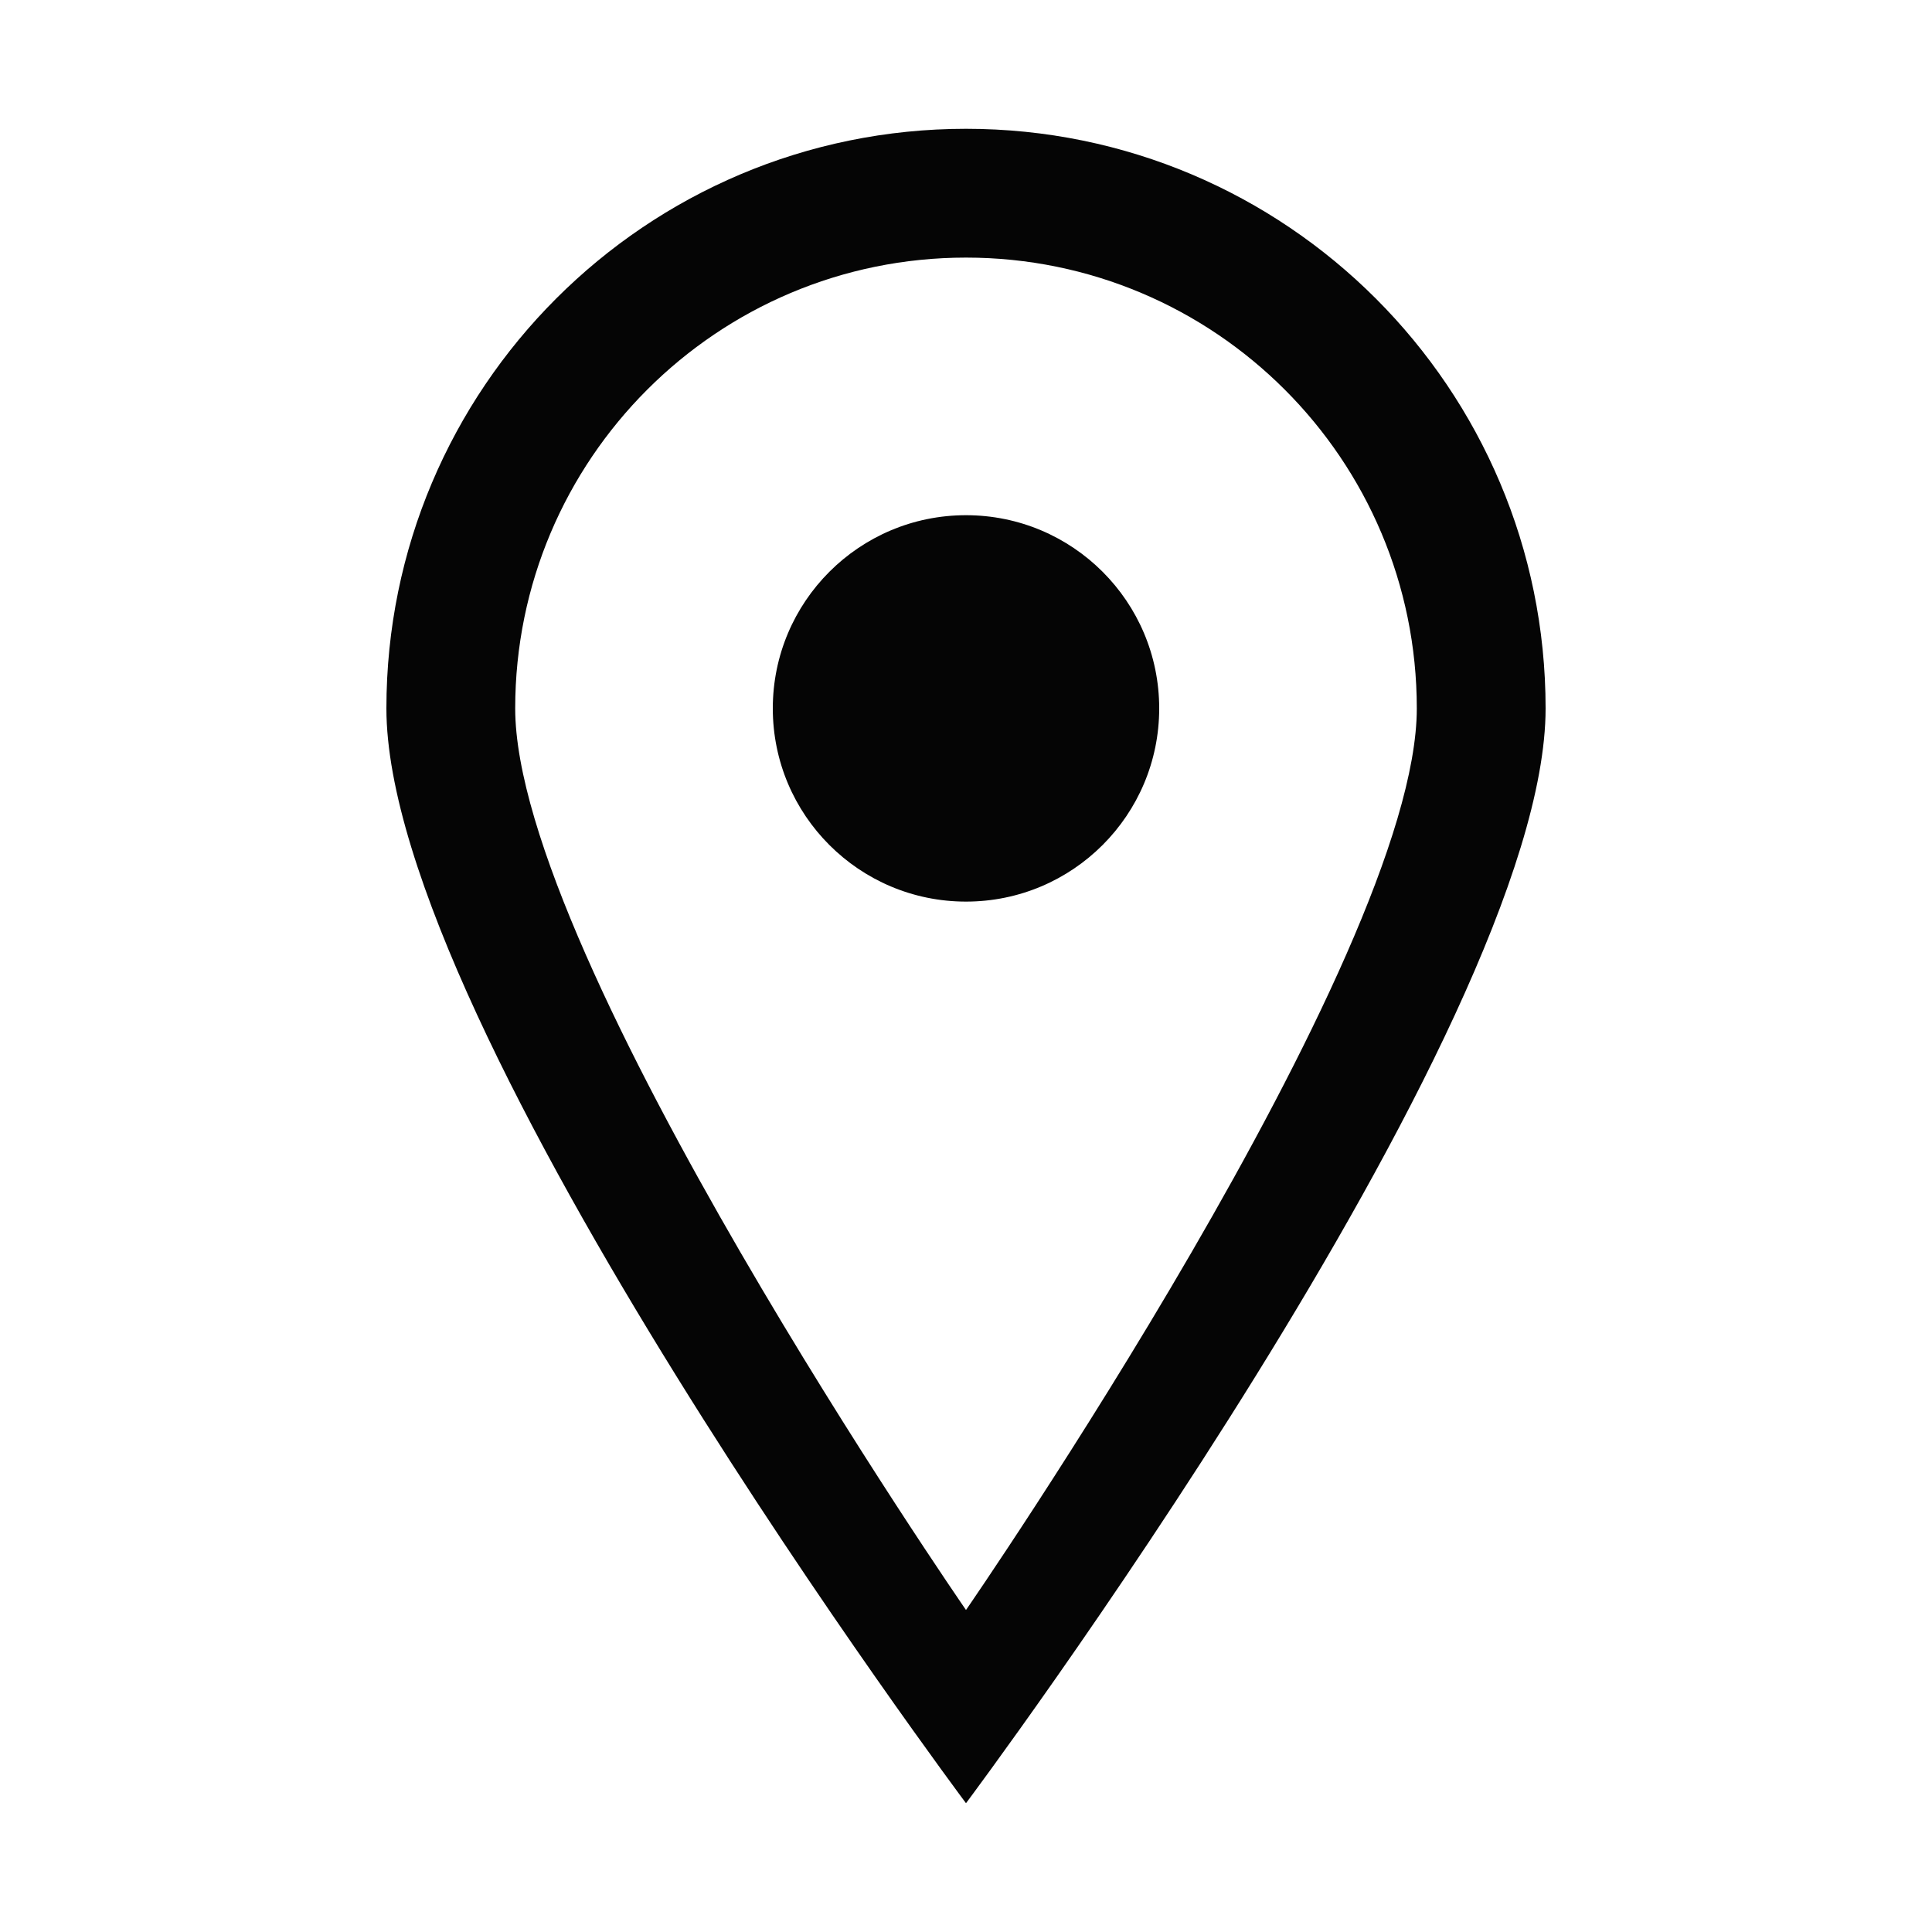
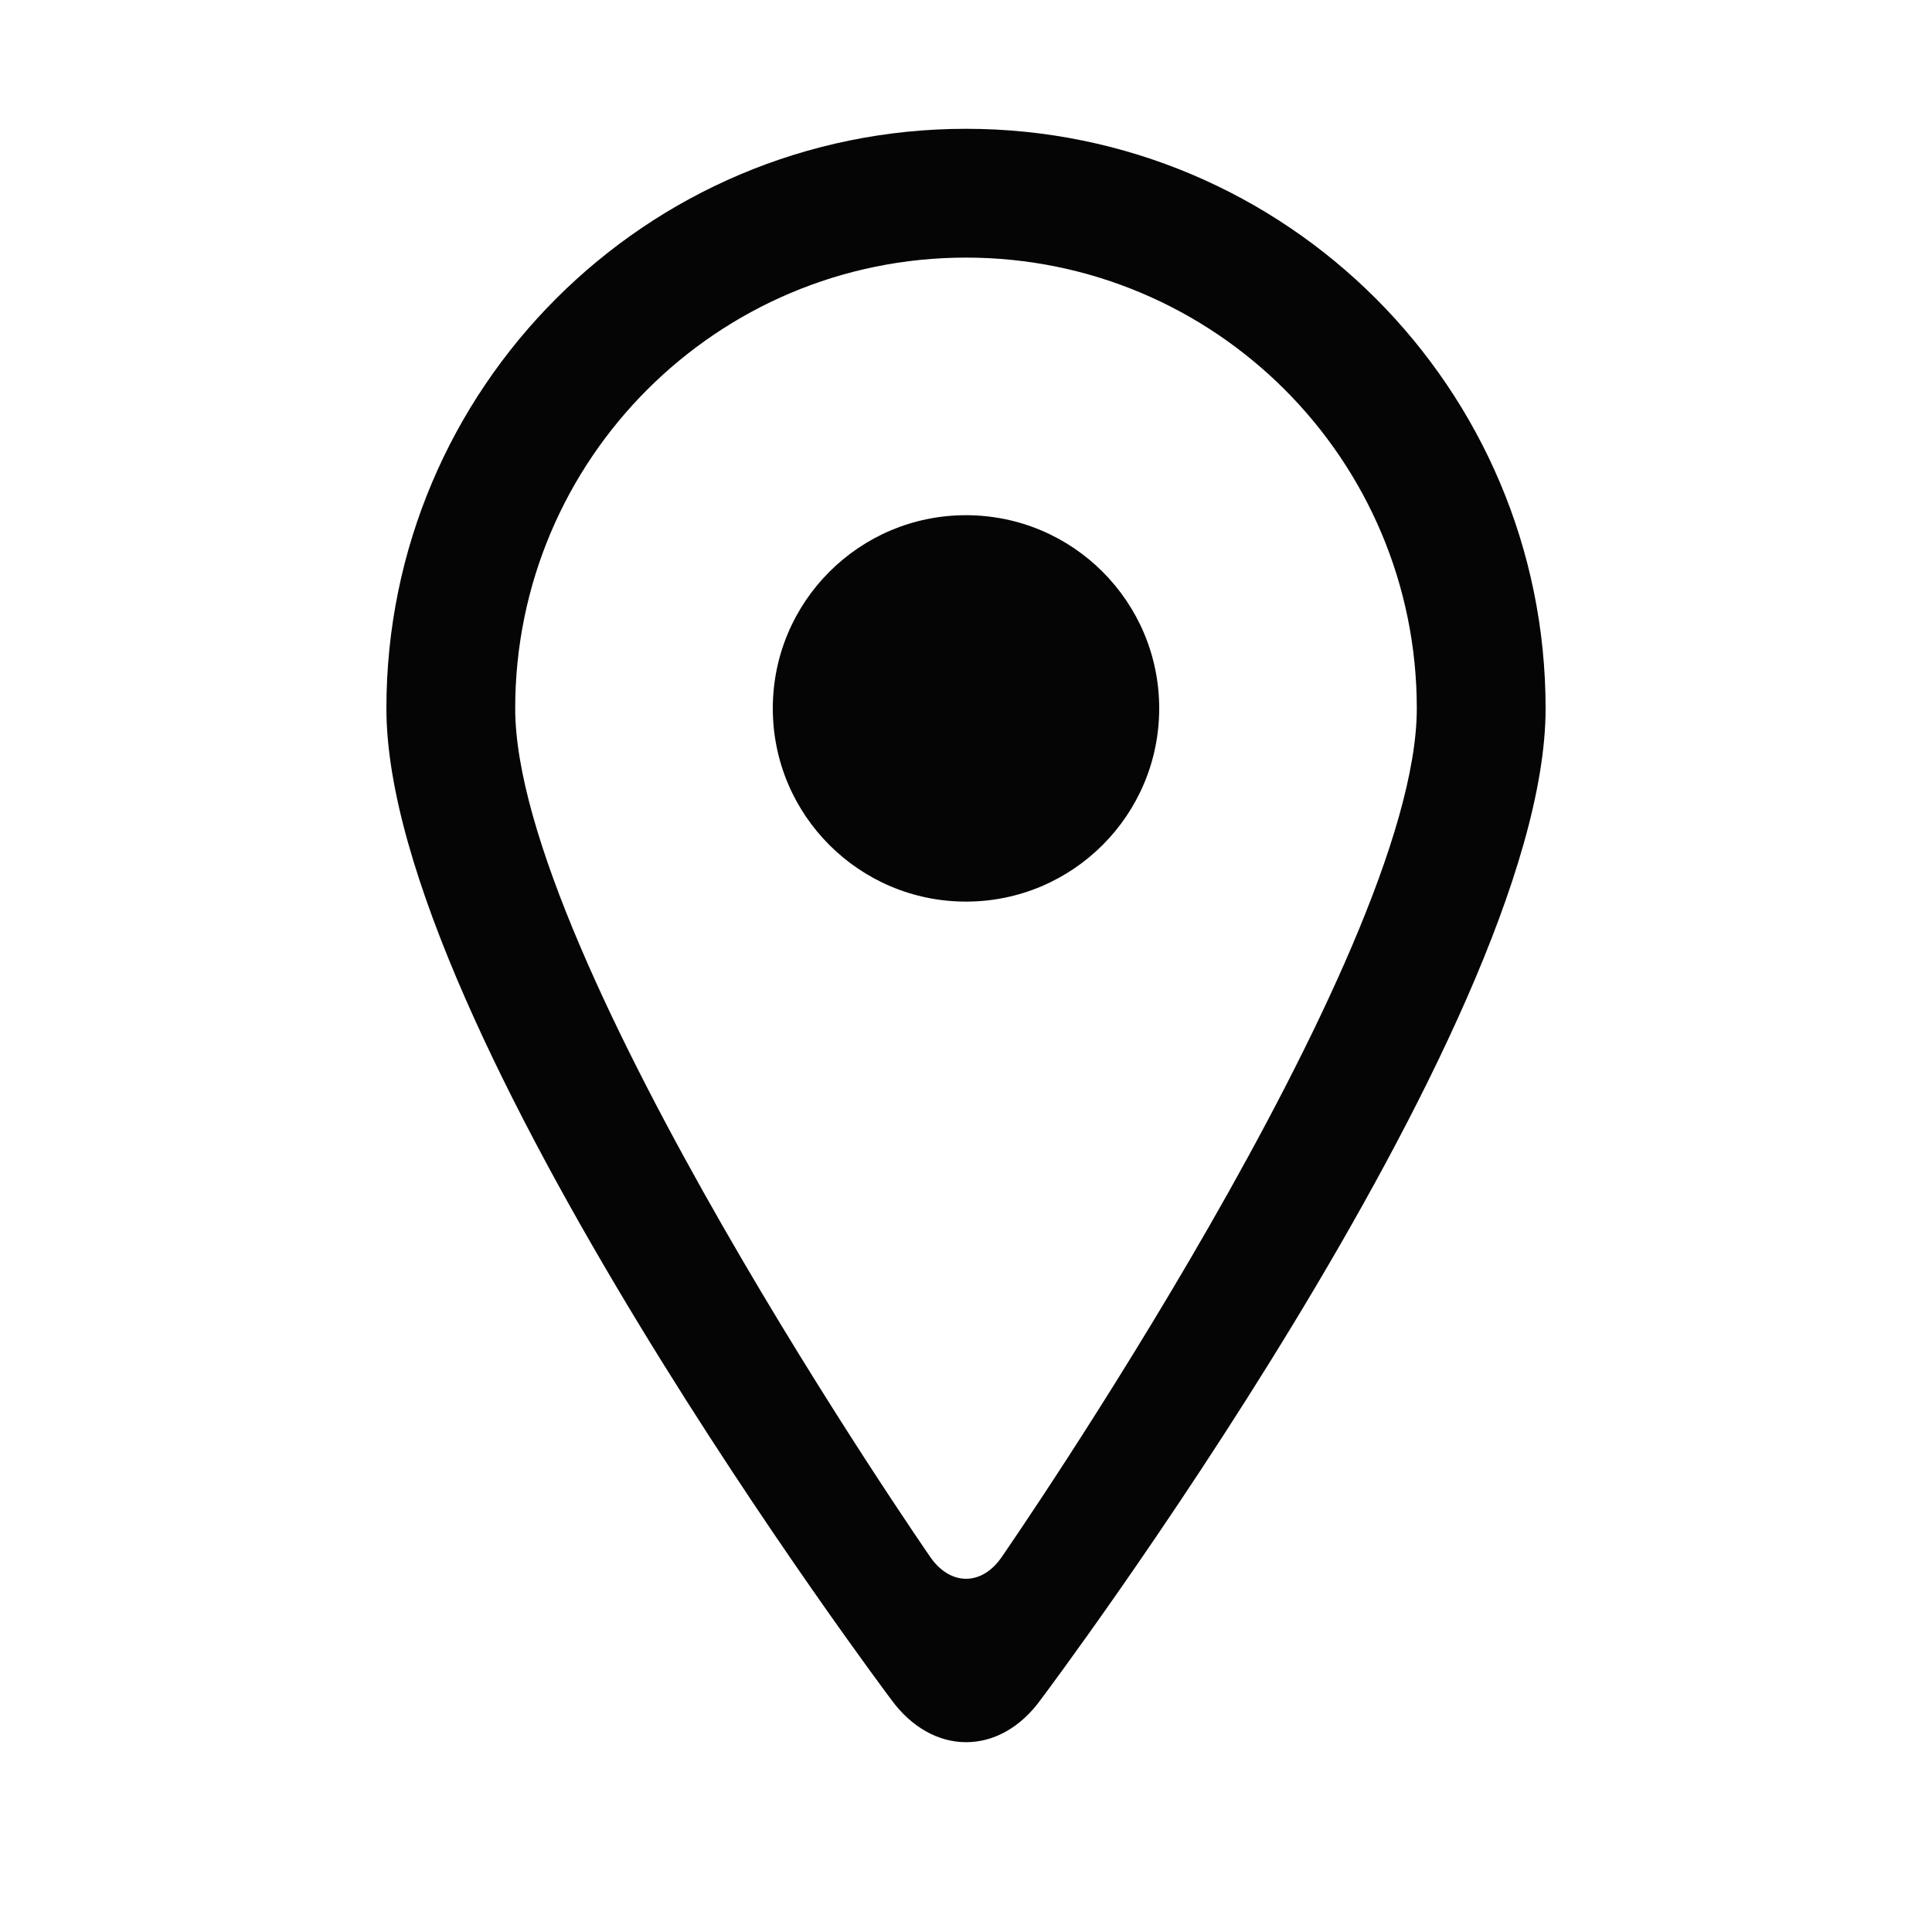
<svg xmlns="http://www.w3.org/2000/svg" width="30" height="30" viewBox="0 0 30 30">
-   <path d="M15 28s9-12.03 9-17a9 9 0 0 0-18 0c0 4.97 9 17 9 17zm0-3s7-10.134 7-14a7 7 0 0 0-14 0c0 3.866 7 14 7 14zm0-11a3 3 0 1 0 0-6 3 3 0 0 0 0 6z" fill="#050505" fill-rule="evenodd" />
+   <path d="M13.833 26.383c.644.893 1.696.893 2.334 0C16.167 26.383 24 15.97 24 11a9 9 0 0 0-18 0c0 4.97 7.833 15.383 7.833 15.383zm.606-2.215c.31.46.81.466 1.122 0 0 0 6.439-9.302 6.439-13.168a7 7 0 0 0-14 0c0 3.866 6.439 13.168 6.439 13.168zM15 14a3 3 0 1 0 0-6 3 3 0 0 0 0 6z" fill="#050505" fill-rule="evenodd" />
</svg>
